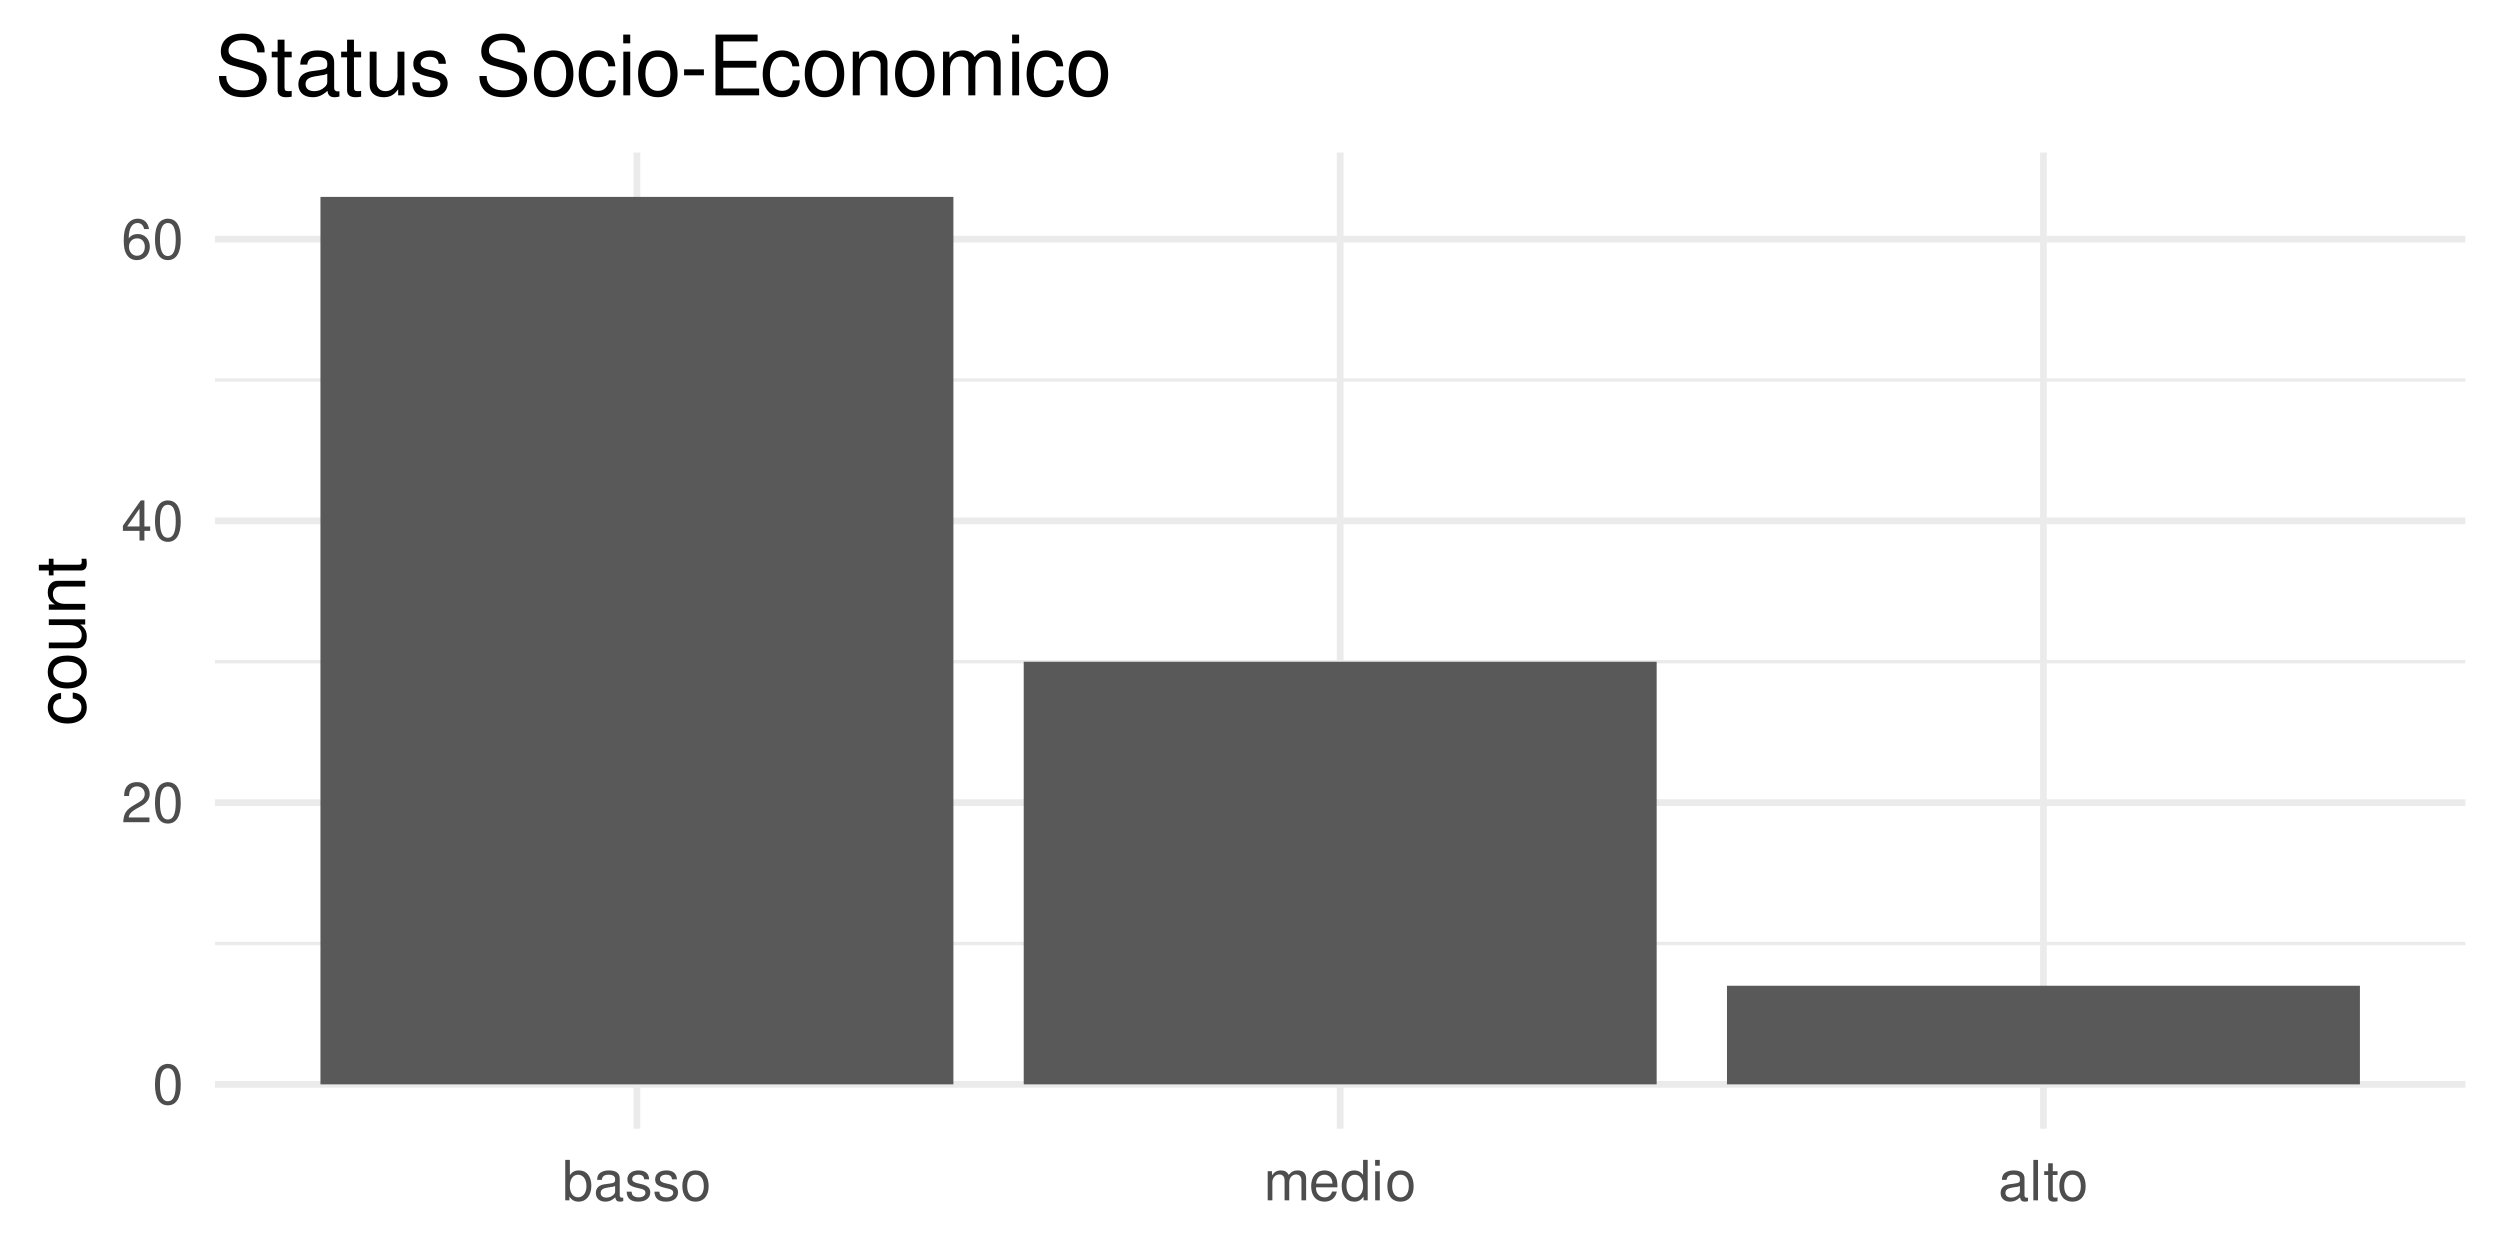
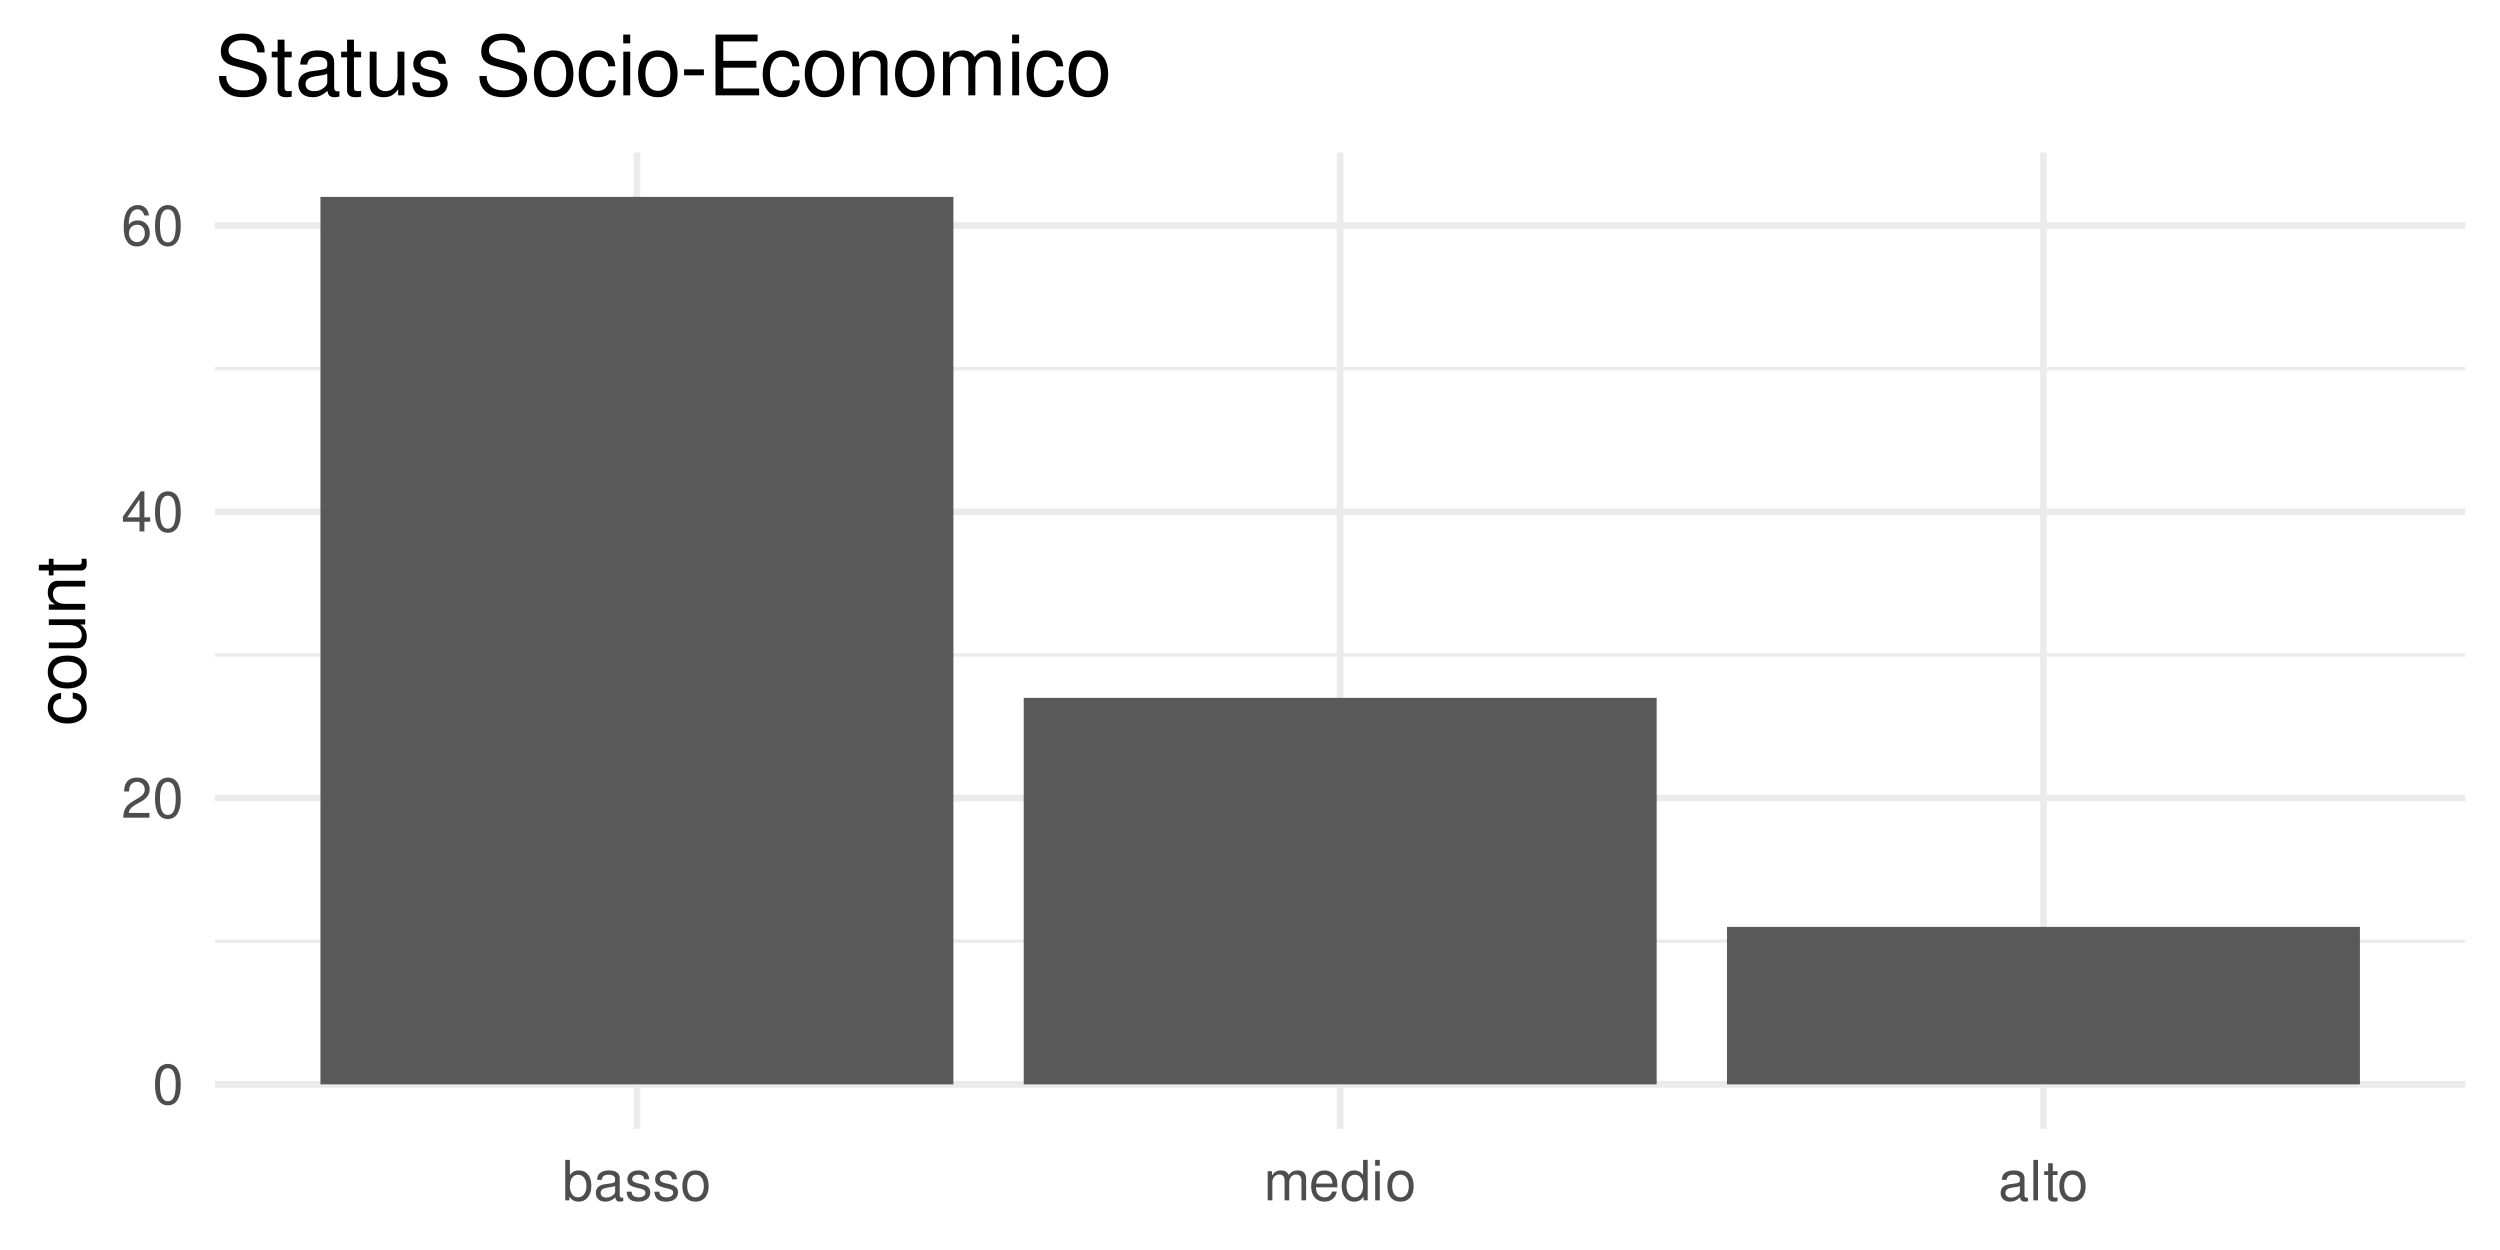
<svg xmlns="http://www.w3.org/2000/svg" xmlns:xlink="http://www.w3.org/1999/xlink" width="720pt" height="360pt" viewBox="0 0 720 360" version="1.1">
  <defs>
    <g>
      <symbol overflow="visible" id="glyph0-0">
        <path style="stroke:none;" d="" />
      </symbol>
      <symbol overflow="visible" id="glyph0-1">
        <path style="stroke:none;" d="M 4.406 -11.562 C 3.344 -11.562 2.391 -11.094 1.797 -10.297 C 1.062 -9.281 0.688 -7.75 0.688 -5.594 C 0.688 -1.703 1.969 0.375 4.406 0.375 C 6.797 0.375 8.109 -1.703 8.109 -5.5 C 8.109 -7.75 7.766 -9.25 7.016 -10.297 C 6.422 -11.109 5.469 -11.562 4.406 -11.562 Z M 4.406 -10.312 C 5.922 -10.312 6.672 -8.766 6.672 -5.625 C 6.672 -2.344 5.938 -0.797 4.375 -0.797 C 2.875 -0.797 2.125 -2.406 2.125 -5.578 C 2.125 -8.766 2.875 -10.312 4.406 -10.312 Z M 4.406 -10.312 " />
      </symbol>
      <symbol overflow="visible" id="glyph0-2">
        <path style="stroke:none;" d="M 8.094 -1.391 L 2.125 -1.391 C 2.266 -2.359 2.781 -2.953 4.172 -3.812 L 5.781 -4.703 C 7.359 -5.578 8.172 -6.766 8.172 -8.188 C 8.172 -9.156 7.797 -10.047 7.125 -10.672 C 6.453 -11.281 5.609 -11.562 4.547 -11.562 C 3.109 -11.562 2.031 -11.062 1.406 -10.062 C 1.016 -9.453 0.828 -8.734 0.797 -7.562 L 2.203 -7.562 C 2.25 -8.359 2.359 -8.812 2.547 -9.203 C 2.906 -9.906 3.641 -10.344 4.5 -10.344 C 5.781 -10.344 6.734 -9.406 6.734 -8.156 C 6.734 -7.234 6.203 -6.438 5.203 -5.859 L 3.734 -4.984 C 1.359 -3.625 0.672 -2.547 0.547 -0.016 L 8.094 -0.016 Z M 8.094 -1.391 " />
      </symbol>
      <symbol overflow="visible" id="glyph0-3">
        <path style="stroke:none;" d="M 5.234 -2.797 L 5.234 0 L 6.641 0 L 6.641 -2.797 L 8.312 -2.797 L 8.312 -4.062 L 6.641 -4.062 L 6.641 -11.562 L 5.594 -11.562 L 0.453 -4.281 L 0.453 -2.797 Z M 5.234 -4.062 L 1.688 -4.062 L 5.234 -9.172 Z M 5.234 -4.062 " />
      </symbol>
      <symbol overflow="visible" id="glyph0-4">
        <path style="stroke:none;" d="M 7.969 -8.562 C 7.703 -10.453 6.484 -11.562 4.75 -11.562 C 3.5 -11.562 2.391 -10.953 1.719 -9.922 C 0.984 -8.781 0.688 -7.375 0.688 -5.281 C 0.688 -3.328 0.953 -2.094 1.641 -1.078 C 2.25 -0.125 3.25 0.375 4.5 0.375 C 6.656 0.375 8.203 -1.25 8.203 -3.5 C 8.203 -5.625 6.766 -7.141 4.734 -7.141 C 3.609 -7.141 2.734 -6.719 2.125 -5.875 C 2.141 -8.734 3.047 -10.312 4.656 -10.312 C 5.641 -10.312 6.344 -9.688 6.562 -8.562 Z M 4.562 -5.891 C 5.922 -5.891 6.766 -4.922 6.766 -3.391 C 6.766 -1.938 5.812 -0.875 4.516 -0.875 C 3.203 -0.875 2.203 -1.984 2.203 -3.453 C 2.203 -4.891 3.172 -5.891 4.562 -5.891 Z M 4.562 -5.891 " />
      </symbol>
      <symbol overflow="visible" id="glyph0-5">
        <path style="stroke:none;" d="M 0.859 -11.656 L 0.859 0 L 2.062 0 L 2.062 -1.078 C 2.703 -0.094 3.547 0.375 4.719 0.375 C 6.922 0.375 8.375 -1.438 8.375 -4.219 C 8.375 -6.938 7.016 -8.625 4.781 -8.625 C 3.625 -8.625 2.812 -8.188 2.188 -7.25 L 2.188 -11.656 Z M 4.531 -7.375 C 6.016 -7.375 6.969 -6.078 6.969 -4.078 C 6.969 -2.172 5.984 -0.875 4.531 -0.875 C 3.109 -0.875 2.188 -2.156 2.188 -4.125 C 2.188 -6.094 3.109 -7.375 4.531 -7.375 Z M 4.531 -7.375 " />
      </symbol>
      <symbol overflow="visible" id="glyph0-6">
        <path style="stroke:none;" d="M 8.562 -0.781 C 8.422 -0.75 8.359 -0.75 8.266 -0.75 C 7.812 -0.75 7.547 -0.984 7.547 -1.406 L 7.547 -6.344 C 7.547 -7.828 6.469 -8.625 4.406 -8.625 C 3.172 -8.625 2.188 -8.266 1.609 -7.641 C 1.234 -7.219 1.078 -6.734 1.047 -5.906 L 2.391 -5.906 C 2.5 -6.922 3.109 -7.391 4.359 -7.391 C 5.562 -7.391 6.219 -6.938 6.219 -6.141 L 6.219 -5.797 C 6.203 -5.219 5.922 -5.016 4.828 -4.859 C 2.938 -4.625 2.656 -4.562 2.141 -4.359 C 1.172 -3.938 0.672 -3.203 0.672 -2.109 C 0.672 -0.594 1.734 0.375 3.422 0.375 C 4.484 0.375 5.328 0 6.266 -0.859 C 6.375 0 6.781 0.375 7.641 0.375 C 7.938 0.375 8.109 0.344 8.562 0.219 Z M 6.219 -2.641 C 6.219 -2.188 6.094 -1.922 5.703 -1.547 C 5.156 -1.062 4.5 -0.797 3.719 -0.797 C 2.672 -0.797 2.062 -1.297 2.062 -2.141 C 2.062 -3.031 2.641 -3.469 4.078 -3.688 C 5.5 -3.875 5.781 -3.938 6.219 -4.141 Z M 6.219 -2.641 " />
      </symbol>
      <symbol overflow="visible" id="glyph0-7">
        <path style="stroke:none;" d="M 7.016 -6.047 C 6.984 -7.703 5.906 -8.625 3.969 -8.625 C 2.016 -8.625 0.75 -7.609 0.75 -6.062 C 0.75 -4.75 1.422 -4.125 3.406 -3.641 L 4.656 -3.344 C 5.578 -3.125 5.953 -2.781 5.953 -2.188 C 5.953 -1.391 5.172 -0.859 4 -0.859 C 3.281 -0.859 2.672 -1.078 2.344 -1.422 C 2.125 -1.656 2.031 -1.906 1.953 -2.5 L 0.547 -2.5 C 0.609 -0.562 1.703 0.375 3.891 0.375 C 6 0.375 7.344 -0.672 7.344 -2.281 C 7.344 -3.531 6.641 -4.219 4.969 -4.625 L 3.703 -4.922 C 2.609 -5.188 2.141 -5.531 2.141 -6.125 C 2.141 -6.906 2.828 -7.391 3.922 -7.391 C 4.984 -7.391 5.562 -6.922 5.594 -6.047 Z M 7.016 -6.047 " />
      </symbol>
      <symbol overflow="visible" id="glyph0-8">
        <path style="stroke:none;" d="M 4.359 -8.625 C 1.984 -8.625 0.578 -6.938 0.578 -4.125 C 0.578 -1.297 1.984 0.375 4.375 0.375 C 6.734 0.375 8.156 -1.312 8.156 -4.062 C 8.156 -6.969 6.781 -8.625 4.359 -8.625 Z M 4.375 -7.391 C 5.875 -7.391 6.766 -6.156 6.766 -4.078 C 6.766 -2.094 5.844 -0.859 4.375 -0.859 C 2.875 -0.859 1.969 -2.094 1.969 -4.125 C 1.969 -6.156 2.875 -7.391 4.375 -7.391 Z M 4.375 -7.391 " />
      </symbol>
      <symbol overflow="visible" id="glyph0-9">
        <path style="stroke:none;" d="M 1.125 -8.391 L 1.125 0 L 2.469 0 L 2.469 -5.266 C 2.469 -6.484 3.344 -7.453 4.438 -7.453 C 5.422 -7.453 5.984 -6.844 5.984 -5.781 L 5.984 0 L 7.328 0 L 7.328 -5.266 C 7.328 -6.484 8.203 -7.453 9.297 -7.453 C 10.266 -7.453 10.844 -6.828 10.844 -5.781 L 10.844 0 L 12.188 0 L 12.188 -6.281 C 12.188 -7.797 11.328 -8.625 9.766 -8.625 C 8.641 -8.625 7.969 -8.281 7.188 -7.344 C 6.688 -8.234 6.016 -8.625 4.922 -8.625 C 3.812 -8.625 3.062 -8.203 2.359 -7.203 L 2.359 -8.391 Z M 1.125 -8.391 " />
      </symbol>
      <symbol overflow="visible" id="glyph0-10">
        <path style="stroke:none;" d="M 8.203 -3.75 C 8.203 -5.031 8.109 -5.797 7.875 -6.422 C 7.328 -7.797 6.047 -8.625 4.484 -8.625 C 2.141 -8.625 0.641 -6.844 0.641 -4.078 C 0.641 -1.312 2.078 0.375 4.453 0.375 C 6.375 0.375 7.703 -0.719 8.031 -2.547 L 6.688 -2.547 C 6.312 -1.438 5.562 -0.859 4.5 -0.859 C 3.641 -0.859 2.922 -1.25 2.484 -1.953 C 2.156 -2.438 2.047 -2.906 2.031 -3.75 Z M 2.062 -4.828 C 2.172 -6.391 3.125 -7.391 4.469 -7.391 C 5.828 -7.391 6.766 -6.344 6.766 -4.828 Z M 2.062 -4.828 " />
      </symbol>
      <symbol overflow="visible" id="glyph0-11">
        <path style="stroke:none;" d="M 7.922 -11.656 L 6.594 -11.656 L 6.594 -7.328 C 6.031 -8.172 5.141 -8.625 4.016 -8.625 C 1.844 -8.625 0.422 -6.875 0.422 -4.203 C 0.422 -1.375 1.797 0.375 4.062 0.375 C 5.219 0.375 6.016 -0.062 6.734 -1.109 L 6.734 0 L 7.922 0 Z M 4.234 -7.375 C 5.688 -7.375 6.594 -6.109 6.594 -4.094 C 6.594 -2.156 5.656 -0.875 4.25 -0.875 C 2.781 -0.875 1.812 -2.172 1.812 -4.125 C 1.812 -6.078 2.781 -7.375 4.234 -7.375 Z M 4.234 -7.375 " />
      </symbol>
      <symbol overflow="visible" id="glyph0-12">
        <path style="stroke:none;" d="M 2.406 -8.391 L 1.078 -8.391 L 1.078 0 L 2.406 0 Z M 2.406 -11.656 L 1.062 -11.656 L 1.062 -9.984 L 2.406 -9.984 Z M 2.406 -11.656 " />
      </symbol>
      <symbol overflow="visible" id="glyph0-13">
        <path style="stroke:none;" d="M 2.438 -11.656 L 1.094 -11.656 L 1.094 0 L 2.438 0 Z M 2.438 -11.656 " />
      </symbol>
      <symbol overflow="visible" id="glyph0-14">
        <path style="stroke:none;" d="M 4.062 -8.391 L 2.688 -8.391 L 2.688 -10.688 L 1.359 -10.688 L 1.359 -8.391 L 0.219 -8.391 L 0.219 -7.297 L 1.359 -7.297 L 1.359 -0.953 C 1.359 -0.094 1.938 0.375 2.969 0.375 C 3.328 0.375 3.609 0.344 4.062 0.25 L 4.062 -0.859 C 3.875 -0.812 3.703 -0.797 3.422 -0.797 C 2.844 -0.797 2.688 -0.953 2.688 -1.547 L 2.688 -7.297 L 4.062 -7.297 Z M 4.062 -8.391 " />
      </symbol>
      <symbol overflow="visible" id="glyph1-0">
        <path style="stroke:none;" d="" />
      </symbol>
      <symbol overflow="visible" id="glyph1-1">
        <path style="stroke:none;" d="M -6.953 -9.422 C -7.984 -9.344 -8.641 -9.125 -9.219 -8.719 C -10.203 -8 -10.781 -6.734 -10.781 -5.281 C -10.781 -2.438 -8.547 -0.625 -5.062 -0.625 C -1.688 -0.625 0.453 -2.422 0.453 -5.266 C 0.453 -7.766 -1.047 -9.344 -3.594 -9.547 L -3.594 -7.859 C -1.922 -7.578 -1.078 -6.719 -1.078 -5.297 C -1.078 -3.453 -2.578 -2.359 -5.062 -2.359 C -7.688 -2.359 -9.234 -3.438 -9.234 -5.266 C -9.234 -6.656 -8.422 -7.547 -6.953 -7.734 Z M -6.953 -9.422 " />
      </symbol>
      <symbol overflow="visible" id="glyph1-2">
        <path style="stroke:none;" d="M -10.781 -5.438 C -10.781 -2.484 -8.688 -0.719 -5.156 -0.719 C -1.625 -0.719 0.453 -2.484 0.453 -5.453 C 0.453 -8.422 -1.641 -10.203 -5.078 -10.203 C -8.719 -10.203 -10.781 -8.484 -10.781 -5.438 Z M -9.234 -5.453 C -9.234 -7.344 -7.703 -8.453 -5.094 -8.453 C -2.625 -8.453 -1.078 -7.297 -1.078 -5.453 C -1.078 -3.594 -2.625 -2.453 -5.156 -2.453 C -7.703 -2.453 -9.234 -3.594 -9.234 -5.453 Z M -9.234 -5.453 " />
      </symbol>
      <symbol overflow="visible" id="glyph1-3">
        <path style="stroke:none;" d="M 0 -9.641 L -10.484 -9.641 L -10.484 -7.984 L -4.547 -7.984 C -2.406 -7.984 -1 -6.859 -1 -5.125 C -1 -3.797 -1.797 -2.953 -3.062 -2.953 L -10.484 -2.953 L -10.484 -1.297 L -2.406 -1.297 C -0.656 -1.297 0.453 -2.594 0.453 -4.641 C 0.453 -6.188 -0.078 -7.156 -1.453 -8.141 L 0 -8.141 Z M 0 -9.641 " />
      </symbol>
      <symbol overflow="visible" id="glyph1-4">
        <path style="stroke:none;" d="M -10.484 -1.406 L 0 -1.406 L 0 -3.078 L -5.781 -3.078 C -7.922 -3.078 -9.312 -4.203 -9.312 -5.922 C -9.312 -7.234 -8.516 -8.078 -7.266 -8.078 L 0 -8.078 L 0 -9.734 L -7.922 -9.734 C -9.656 -9.734 -10.781 -8.438 -10.781 -6.422 C -10.781 -4.859 -10.188 -3.859 -8.719 -2.938 L -10.484 -2.938 Z M -10.484 -1.406 " />
      </symbol>
      <symbol overflow="visible" id="glyph1-5">
        <path style="stroke:none;" d="M -10.484 -5.078 L -10.484 -3.359 L -13.359 -3.359 L -13.359 -1.703 L -10.484 -1.703 L -10.484 -0.281 L -9.125 -0.281 L -9.125 -1.703 L -1.203 -1.703 C -0.125 -1.703 0.453 -2.422 0.453 -3.719 C 0.453 -4.156 0.422 -4.516 0.312 -5.078 L -1.078 -5.078 C -1.016 -4.844 -1 -4.625 -1 -4.281 C -1 -3.562 -1.203 -3.359 -1.938 -3.359 L -9.125 -3.359 L -9.125 -5.078 Z M -10.484 -5.078 " />
      </symbol>
      <symbol overflow="visible" id="glyph2-0">
        <path style="stroke:none;" d="" />
      </symbol>
      <symbol overflow="visible" id="glyph2-1">
        <path style="stroke:none;" d="M 14.297 -12.359 C 14.297 -13.562 14.234 -13.891 13.844 -14.719 C 12.891 -16.734 10.844 -17.781 7.891 -17.781 C 4.062 -17.781 1.688 -15.812 1.688 -12.641 C 1.688 -10.516 2.812 -9.172 5.109 -8.562 L 9.453 -7.422 C 11.688 -6.844 12.672 -5.953 12.672 -4.578 C 12.672 -3.641 12.172 -2.688 11.422 -2.156 C 10.734 -1.656 9.625 -1.422 8.203 -1.422 C 6.281 -1.422 5.016 -1.875 4.172 -2.875 C 3.531 -3.641 3.234 -4.484 3.266 -5.562 L 1.156 -5.562 C 1.172 -3.953 1.484 -2.906 2.188 -1.938 C 3.391 -0.281 5.406 0.547 8.062 0.547 C 10.156 0.547 11.859 0.078 12.984 -0.797 C 14.156 -1.734 14.906 -3.281 14.906 -4.797 C 14.906 -6.953 13.562 -8.547 11.188 -9.188 L 6.797 -10.375 C 4.688 -10.938 3.906 -11.609 3.906 -12.953 C 3.906 -14.734 5.469 -15.906 7.828 -15.906 C 10.609 -15.906 12.172 -14.656 12.188 -12.359 Z M 14.297 -12.359 " />
      </symbol>
      <symbol overflow="visible" id="glyph2-2">
        <path style="stroke:none;" d="M 6.094 -12.578 L 4.031 -12.578 L 4.031 -16.031 L 2.047 -16.031 L 2.047 -12.578 L 0.344 -12.578 L 0.344 -10.938 L 2.047 -10.938 L 2.047 -1.438 C 2.047 -0.141 2.906 0.547 4.469 0.547 C 4.984 0.547 5.422 0.5 6.094 0.391 L 6.094 -1.297 C 5.812 -1.219 5.547 -1.203 5.141 -1.203 C 4.266 -1.203 4.031 -1.438 4.031 -2.328 L 4.031 -10.938 L 6.094 -10.938 Z M 6.094 -12.578 " />
      </symbol>
      <symbol overflow="visible" id="glyph2-3">
        <path style="stroke:none;" d="M 12.844 -1.172 C 12.625 -1.125 12.531 -1.125 12.406 -1.125 C 11.719 -1.125 11.328 -1.484 11.328 -2.109 L 11.328 -9.5 C 11.328 -11.734 9.703 -12.938 6.594 -12.938 C 4.75 -12.938 3.281 -12.406 2.422 -11.469 C 1.844 -10.828 1.609 -10.109 1.562 -8.859 L 3.578 -8.859 C 3.75 -10.391 4.656 -11.094 6.531 -11.094 C 8.359 -11.094 9.344 -10.422 9.344 -9.219 L 9.344 -8.688 C 9.312 -7.828 8.875 -7.516 7.25 -7.297 C 4.422 -6.938 3.984 -6.844 3.219 -6.531 C 1.75 -5.906 1.016 -4.797 1.016 -3.172 C 1.016 -0.891 2.594 0.547 5.141 0.547 C 6.719 0.547 7.984 0 9.406 -1.297 C 9.547 0 10.172 0.547 11.469 0.547 C 11.906 0.547 12.172 0.5 12.844 0.344 Z M 9.344 -3.953 C 9.344 -3.281 9.141 -2.875 8.547 -2.328 C 7.734 -1.578 6.75 -1.203 5.562 -1.203 C 4.016 -1.203 3.094 -1.938 3.094 -3.219 C 3.094 -4.531 3.953 -5.203 6.125 -5.516 C 8.25 -5.812 8.656 -5.906 9.344 -6.219 Z M 9.344 -3.953 " />
      </symbol>
      <symbol overflow="visible" id="glyph2-4">
        <path style="stroke:none;" d="M 11.562 0 L 11.562 -12.578 L 9.578 -12.578 L 9.578 -5.453 C 9.578 -2.875 8.234 -1.203 6.141 -1.203 C 4.562 -1.203 3.547 -2.156 3.547 -3.672 L 3.547 -12.578 L 1.562 -12.578 L 1.562 -2.875 C 1.562 -0.797 3.125 0.547 5.562 0.547 C 7.422 0.547 8.594 -0.094 9.766 -1.75 L 9.766 0 Z M 11.562 0 " />
      </symbol>
      <symbol overflow="visible" id="glyph2-5">
        <path style="stroke:none;" d="M 10.516 -9.078 C 10.484 -11.547 8.859 -12.938 5.953 -12.938 C 3.031 -12.938 1.125 -11.422 1.125 -9.094 C 1.125 -7.125 2.141 -6.188 5.109 -5.469 L 6.984 -5.016 C 8.375 -4.688 8.922 -4.172 8.922 -3.281 C 8.922 -2.094 7.75 -1.297 6 -1.297 C 4.922 -1.297 4.016 -1.609 3.5 -2.141 C 3.188 -2.5 3.047 -2.859 2.922 -3.75 L 0.812 -3.75 C 0.906 -0.844 2.547 0.547 5.828 0.547 C 9 0.547 11.016 -1.016 11.016 -3.438 C 11.016 -5.297 9.953 -6.344 7.469 -6.938 L 5.547 -7.391 C 3.906 -7.781 3.219 -8.297 3.219 -9.188 C 3.219 -10.375 4.25 -11.094 5.875 -11.094 C 7.484 -11.094 8.359 -10.391 8.406 -9.078 Z M 10.516 -9.078 " />
      </symbol>
      <symbol overflow="visible" id="glyph2-6">
        <path style="stroke:none;" d="" />
      </symbol>
      <symbol overflow="visible" id="glyph2-7">
        <path style="stroke:none;" d="M 6.531 -12.938 C 2.969 -12.938 0.859 -10.422 0.859 -6.188 C 0.859 -1.938 2.969 0.547 6.547 0.547 C 10.109 0.547 12.234 -1.969 12.234 -6.094 C 12.234 -10.469 10.172 -12.938 6.531 -12.938 Z M 6.547 -11.094 C 8.812 -11.094 10.156 -9.234 10.156 -6.125 C 10.156 -3.141 8.766 -1.297 6.547 -1.297 C 4.312 -1.297 2.953 -3.141 2.953 -6.188 C 2.953 -9.234 4.312 -11.094 6.547 -11.094 Z M 6.547 -11.094 " />
      </symbol>
      <symbol overflow="visible" id="glyph2-8">
        <path style="stroke:none;" d="M 11.297 -8.359 C 11.203 -9.578 10.938 -10.375 10.469 -11.062 C 9.594 -12.234 8.094 -12.938 6.344 -12.938 C 2.922 -12.938 0.75 -10.25 0.75 -6.078 C 0.75 -2.016 2.906 0.547 6.312 0.547 C 9.312 0.547 11.203 -1.25 11.453 -4.312 L 9.438 -4.312 C 9.094 -2.297 8.062 -1.297 6.359 -1.297 C 4.156 -1.297 2.828 -3.094 2.828 -6.078 C 2.828 -9.219 4.125 -11.094 6.312 -11.094 C 7.984 -11.094 9.047 -10.109 9.281 -8.359 Z M 11.297 -8.359 " />
      </symbol>
      <symbol overflow="visible" id="glyph2-9">
        <path style="stroke:none;" d="M 3.594 -12.578 L 1.609 -12.578 L 1.609 0 L 3.594 0 Z M 3.594 -17.5 L 1.578 -17.5 L 1.578 -14.969 L 3.594 -14.969 Z M 3.594 -17.5 " />
      </symbol>
      <symbol overflow="visible" id="glyph2-10">
        <path style="stroke:none;" d="M 6.812 -7.484 L 1.109 -7.484 L 1.109 -5.766 L 6.812 -5.766 Z M 6.812 -7.484 " />
      </symbol>
      <symbol overflow="visible" id="glyph2-11">
        <path style="stroke:none;" d="M 4.391 -7.969 L 13.922 -7.969 L 13.922 -9.938 L 4.391 -9.938 L 4.391 -15.531 L 14.281 -15.531 L 14.281 -17.5 L 2.156 -17.5 L 2.156 0 L 14.719 0 L 14.719 -1.969 L 4.391 -1.969 Z M 4.391 -7.969 " />
      </symbol>
      <symbol overflow="visible" id="glyph2-12">
        <path style="stroke:none;" d="M 1.688 -12.578 L 1.688 0 L 3.703 0 L 3.703 -6.938 C 3.703 -9.5 5.047 -11.188 7.109 -11.188 C 8.688 -11.188 9.703 -10.219 9.703 -8.719 L 9.703 0 L 11.688 0 L 11.688 -9.5 C 11.688 -11.594 10.125 -12.938 7.703 -12.938 C 5.828 -12.938 4.625 -12.219 3.531 -10.469 L 3.531 -12.578 Z M 1.688 -12.578 " />
      </symbol>
      <symbol overflow="visible" id="glyph2-13">
        <path style="stroke:none;" d="M 1.688 -12.578 L 1.688 0 L 3.703 0 L 3.703 -7.891 C 3.703 -9.719 5.016 -11.188 6.641 -11.188 C 8.141 -11.188 8.969 -10.266 8.969 -8.656 L 8.969 0 L 10.984 0 L 10.984 -7.891 C 10.984 -9.719 12.312 -11.188 13.938 -11.188 C 15.406 -11.188 16.266 -10.25 16.266 -8.656 L 16.266 0 L 18.281 0 L 18.281 -9.438 C 18.281 -11.688 16.984 -12.938 14.641 -12.938 C 12.953 -12.938 11.953 -12.438 10.781 -11.016 C 10.031 -12.359 9.031 -12.938 7.391 -12.938 C 5.719 -12.938 4.578 -12.312 3.531 -10.797 L 3.531 -12.578 Z M 1.688 -12.578 " />
      </symbol>
    </g>
    <clipPath id="clip1">
-       <path d="M 61.91 271 L 710.039 271 L 710.039 273 L 61.91 273 Z M 61.91 271 " />
+       <path d="M 61.91 270 L 710.039 270 L 710.039 272 L 61.91 272 Z M 61.91 270 " />
    </clipPath>
    <clipPath id="clip2">
-       <path d="M 61.91 190 L 710.039 190 L 710.039 192 L 61.91 192 Z M 61.91 190 " />
+       <path d="M 61.91 188 L 710.039 188 L 710.039 190 L 61.91 190 Z M 61.91 188 " />
    </clipPath>
    <clipPath id="clip3">
-       <path d="M 61.91 108 L 710.039 108 L 710.039 110 L 61.91 110 Z M 61.91 108 " />
+       <path d="M 61.91 105 L 710.039 105 L 710.039 107 L 61.91 107 Z M 61.91 105 " />
    </clipPath>
    <clipPath id="clip4">
      <path d="M 61.91 311 L 710.039 311 L 710.039 314 L 61.91 314 Z M 61.91 311 " />
    </clipPath>
    <clipPath id="clip5">
-       <path d="M 61.91 230 L 710.039 230 L 710.039 233 L 61.91 233 Z M 61.91 230 " />
+       <path d="M 61.91 228 L 710.039 228 L 710.039 231 L 61.91 231 Z M 61.91 228 " />
    </clipPath>
    <clipPath id="clip6">
-       <path d="M 61.91 149 L 710.039 149 L 710.039 151 L 61.91 151 Z M 61.91 149 " />
+       <path d="M 61.91 146 L 710.039 146 L 710.039 149 L 61.91 149 Z M 61.91 146 " />
    </clipPath>
    <clipPath id="clip7">
-       <path d="M 61.91 67 L 710.039 67 L 710.039 70 L 61.91 70 Z M 61.91 67 " />
+       <path d="M 61.91 63 L 710.039 63 L 710.039 66 L 61.91 66 Z M 61.91 63 " />
    </clipPath>
    <clipPath id="clip8">
      <path d="M 182 43.926 L 185 43.926 L 185 325.07 L 182 325.07 Z M 182 43.926 " />
    </clipPath>
    <clipPath id="clip9">
      <path d="M 385 43.926 L 387 43.926 L 387 325.07 L 385 325.07 Z M 385 43.926 " />
    </clipPath>
    <clipPath id="clip10">
      <path d="M 587 43.926 L 590 43.926 L 590 325.07 L 587 325.07 Z M 587 43.926 " />
    </clipPath>
  </defs>
-   <g id="surface20">
+   <g id="surface92">
    <rect x="0" y="0" width="720" height="360" style="fill:rgb(100%,100%,100%);fill-opacity:1;stroke:none;" />
    <rect x="0" y="0" width="720" height="360" style="fill:rgb(100%,100%,100%);fill-opacity:1;stroke:none;" />
    <g clip-path="url(#clip1)" clip-rule="nonzero">
-       <path style="fill:none;stroke-width:0.97;stroke-linecap:butt;stroke-linejoin:round;stroke:rgb(92.157%,92.157%,92.157%);stroke-opacity:1;stroke-miterlimit:10;" d="M 61.91 271.723 L 710.039 271.723 " />
+       <path style="fill:none;stroke-width:0.97;stroke-linecap:butt;stroke-linejoin:round;stroke:rgb(92.157%,92.157%,92.157%);stroke-opacity:1;stroke-miterlimit:10;" d="M 61.91 271.066 L 710.039 271.066 " />
    </g>
    <g clip-path="url(#clip2)" clip-rule="nonzero">
-       <path style="fill:none;stroke-width:0.97;stroke-linecap:butt;stroke-linejoin:round;stroke:rgb(92.157%,92.157%,92.157%);stroke-opacity:1;stroke-miterlimit:10;" d="M 61.91 190.582 L 710.039 190.582 " />
+       <path style="fill:none;stroke-width:0.97;stroke-linecap:butt;stroke-linejoin:round;stroke:rgb(92.157%,92.157%,92.157%);stroke-opacity:1;stroke-miterlimit:10;" d="M 61.91 188.621 L 710.039 188.621 " />
    </g>
    <g clip-path="url(#clip3)" clip-rule="nonzero">
-       <path style="fill:none;stroke-width:0.97;stroke-linecap:butt;stroke-linejoin:round;stroke:rgb(92.157%,92.157%,92.157%);stroke-opacity:1;stroke-miterlimit:10;" d="M 61.91 109.445 L 710.039 109.445 " />
+       <path style="fill:none;stroke-width:0.97;stroke-linecap:butt;stroke-linejoin:round;stroke:rgb(92.157%,92.157%,92.157%);stroke-opacity:1;stroke-miterlimit:10;" d="M 61.91 106.172 L 710.039 106.172 " />
    </g>
    <g clip-path="url(#clip4)" clip-rule="nonzero">
      <path style="fill:none;stroke-width:1.94;stroke-linecap:butt;stroke-linejoin:round;stroke:rgb(92.157%,92.157%,92.157%);stroke-opacity:1;stroke-miterlimit:10;" d="M 61.91 312.293 L 710.039 312.293 " />
    </g>
    <g clip-path="url(#clip5)" clip-rule="nonzero">
-       <path style="fill:none;stroke-width:1.94;stroke-linecap:butt;stroke-linejoin:round;stroke:rgb(92.157%,92.157%,92.157%);stroke-opacity:1;stroke-miterlimit:10;" d="M 61.91 231.152 L 710.039 231.152 " />
+       <path style="fill:none;stroke-width:1.94;stroke-linecap:butt;stroke-linejoin:round;stroke:rgb(92.157%,92.157%,92.157%);stroke-opacity:1;stroke-miterlimit:10;" d="M 61.91 229.844 L 710.039 229.844 " />
    </g>
    <g clip-path="url(#clip6)" clip-rule="nonzero">
-       <path style="fill:none;stroke-width:1.94;stroke-linecap:butt;stroke-linejoin:round;stroke:rgb(92.157%,92.157%,92.157%);stroke-opacity:1;stroke-miterlimit:10;" d="M 61.91 150.016 L 710.039 150.016 " />
+       <path style="fill:none;stroke-width:1.94;stroke-linecap:butt;stroke-linejoin:round;stroke:rgb(92.157%,92.157%,92.157%);stroke-opacity:1;stroke-miterlimit:10;" d="M 61.91 147.398 L 710.039 147.398 " />
    </g>
    <g clip-path="url(#clip7)" clip-rule="nonzero">
-       <path style="fill:none;stroke-width:1.94;stroke-linecap:butt;stroke-linejoin:round;stroke:rgb(92.157%,92.157%,92.157%);stroke-opacity:1;stroke-miterlimit:10;" d="M 61.91 68.875 L 710.039 68.875 " />
+       <path style="fill:none;stroke-width:1.94;stroke-linecap:butt;stroke-linejoin:round;stroke:rgb(92.157%,92.157%,92.157%);stroke-opacity:1;stroke-miterlimit:10;" d="M 61.91 64.949 L 710.039 64.949 " />
    </g>
    <g clip-path="url(#clip8)" clip-rule="nonzero">
      <path style="fill:none;stroke-width:1.94;stroke-linecap:butt;stroke-linejoin:round;stroke:rgb(92.157%,92.157%,92.157%);stroke-opacity:1;stroke-miterlimit:10;" d="M 183.434 325.07 L 183.434 43.926 " />
    </g>
    <g clip-path="url(#clip9)" clip-rule="nonzero">
      <path style="fill:none;stroke-width:1.94;stroke-linecap:butt;stroke-linejoin:round;stroke:rgb(92.157%,92.157%,92.157%);stroke-opacity:1;stroke-miterlimit:10;" d="M 385.973 325.07 L 385.973 43.926 " />
    </g>
    <g clip-path="url(#clip10)" clip-rule="nonzero">
      <path style="fill:none;stroke-width:1.94;stroke-linecap:butt;stroke-linejoin:round;stroke:rgb(92.157%,92.157%,92.157%);stroke-opacity:1;stroke-miterlimit:10;" d="M 588.512 325.07 L 588.512 43.926 " />
    </g>
    <path style=" stroke:none;fill-rule:nonzero;fill:rgb(34.902%,34.902%,34.902%);fill-opacity:1;" d="M 92.293 312.293 L 274.578 312.293 L 274.578 56.707 L 92.293 56.707 Z M 92.293 312.293 " />
-     <path style=" stroke:none;fill-rule:nonzero;fill:rgb(34.902%,34.902%,34.902%);fill-opacity:1;" d="M 294.832 312.293 L 477.117 312.293 L 477.117 190.586 L 294.832 190.586 Z M 294.832 312.293 " />
-     <path style=" stroke:none;fill-rule:nonzero;fill:rgb(34.902%,34.902%,34.902%);fill-opacity:1;" d="M 497.371 312.293 L 679.656 312.293 L 679.656 283.895 L 497.371 283.895 Z M 497.371 312.293 " />
+     <path style=" stroke:none;fill-rule:nonzero;fill:rgb(34.902%,34.902%,34.902%);fill-opacity:1;" d="M 294.832 312.293 L 477.117 312.293 L 477.117 200.988 L 294.832 200.988 Z M 294.832 312.293 " />
+     <path style=" stroke:none;fill-rule:nonzero;fill:rgb(34.902%,34.902%,34.902%);fill-opacity:1;" d="M 497.371 312.293 L 679.656 312.293 L 679.656 266.945 L 497.371 266.945 Z M 497.371 312.293 " />
    <g style="fill:rgb(30.196%,30.196%,30.196%);fill-opacity:1;">
      <use xlink:href="#glyph0-1" x="43.945" y="317.957" />
    </g>
    <g style="fill:rgb(30.196%,30.196%,30.196%);fill-opacity:1;">
-       <use xlink:href="#glyph0-2" x="34.945" y="236.816" />
-       <use xlink:href="#glyph0-1" x="43.945" y="236.816" />
-     </g>
-     <g style="fill:rgb(30.196%,30.196%,30.196%);fill-opacity:1;">
-       <use xlink:href="#glyph0-3" x="34.945" y="155.68" />
-       <use xlink:href="#glyph0-1" x="43.945" y="155.68" />
-     </g>
-     <g style="fill:rgb(30.196%,30.196%,30.196%);fill-opacity:1;">
-       <use xlink:href="#glyph0-4" x="34.945" y="74.539" />
-       <use xlink:href="#glyph0-1" x="43.945" y="74.539" />
+       <use xlink:href="#glyph0-2" x="34.945" y="235.508" />
+       <use xlink:href="#glyph0-1" x="43.945" y="235.508" />
+     </g>
+     <g style="fill:rgb(30.196%,30.196%,30.196%);fill-opacity:1;">
+       <use xlink:href="#glyph0-3" x="34.945" y="153.062" />
+       <use xlink:href="#glyph0-1" x="43.945" y="153.062" />
+     </g>
+     <g style="fill:rgb(30.196%,30.196%,30.196%);fill-opacity:1;">
+       <use xlink:href="#glyph0-4" x="34.945" y="70.613" />
+       <use xlink:href="#glyph0-1" x="43.945" y="70.613" />
    </g>
    <g style="fill:rgb(30.196%,30.196%,30.196%);fill-opacity:1;">
      <use xlink:href="#glyph0-5" x="161.934" y="345.703" />
      <use xlink:href="#glyph0-6" x="170.934" y="345.703" />
      <use xlink:href="#glyph0-7" x="179.934" y="345.703" />
      <use xlink:href="#glyph0-7" x="187.934" y="345.703" />
      <use xlink:href="#glyph0-8" x="195.934" y="345.703" />
    </g>
    <g style="fill:rgb(30.196%,30.196%,30.196%);fill-opacity:1;">
      <use xlink:href="#glyph0-9" x="363.973" y="345.703" />
      <use xlink:href="#glyph0-10" x="376.973" y="345.703" />
      <use xlink:href="#glyph0-11" x="385.973" y="345.703" />
      <use xlink:href="#glyph0-12" x="394.973" y="345.703" />
      <use xlink:href="#glyph0-8" x="398.973" y="345.703" />
    </g>
    <g style="fill:rgb(30.196%,30.196%,30.196%);fill-opacity:1;">
      <use xlink:href="#glyph0-6" x="575.512" y="345.703" />
      <use xlink:href="#glyph0-13" x="584.512" y="345.703" />
      <use xlink:href="#glyph0-14" x="588.512" y="345.703" />
      <use xlink:href="#glyph0-8" x="592.512" y="345.703" />
    </g>
    <g style="fill:rgb(0%,0%,0%);fill-opacity:1;">
      <use xlink:href="#glyph1-1" x="24.541" y="209" />
      <use xlink:href="#glyph1-2" x="24.541" y="199" />
      <use xlink:href="#glyph1-3" x="24.541" y="188" />
      <use xlink:href="#glyph1-4" x="24.541" y="177" />
      <use xlink:href="#glyph1-5" x="24.541" y="166" />
    </g>
    <g style="fill:rgb(0%,0%,0%);fill-opacity:1;">
      <use xlink:href="#glyph2-1" x="61.91" y="27.457" />
      <use xlink:href="#glyph2-2" x="77.91" y="27.457" />
      <use xlink:href="#glyph2-3" x="84.91" y="27.457" />
      <use xlink:href="#glyph2-2" x="97.91" y="27.457" />
      <use xlink:href="#glyph2-4" x="104.91" y="27.457" />
      <use xlink:href="#glyph2-5" x="117.91" y="27.457" />
      <use xlink:href="#glyph2-6" x="129.91" y="27.457" />
      <use xlink:href="#glyph2-1" x="136.91" y="27.457" />
      <use xlink:href="#glyph2-7" x="152.91" y="27.457" />
      <use xlink:href="#glyph2-8" x="165.91" y="27.457" />
      <use xlink:href="#glyph2-9" x="177.91" y="27.457" />
      <use xlink:href="#glyph2-7" x="182.91" y="27.457" />
      <use xlink:href="#glyph2-10" x="195.91" y="27.457" />
      <use xlink:href="#glyph2-11" x="203.91" y="27.457" />
      <use xlink:href="#glyph2-8" x="218.91" y="27.457" />
      <use xlink:href="#glyph2-7" x="230.91" y="27.457" />
      <use xlink:href="#glyph2-12" x="243.91" y="27.457" />
      <use xlink:href="#glyph2-7" x="256.91" y="27.457" />
      <use xlink:href="#glyph2-13" x="269.91" y="27.457" />
      <use xlink:href="#glyph2-9" x="289.91" y="27.457" />
      <use xlink:href="#glyph2-8" x="294.91" y="27.457" />
      <use xlink:href="#glyph2-7" x="306.91" y="27.457" />
    </g>
  </g>
</svg>
